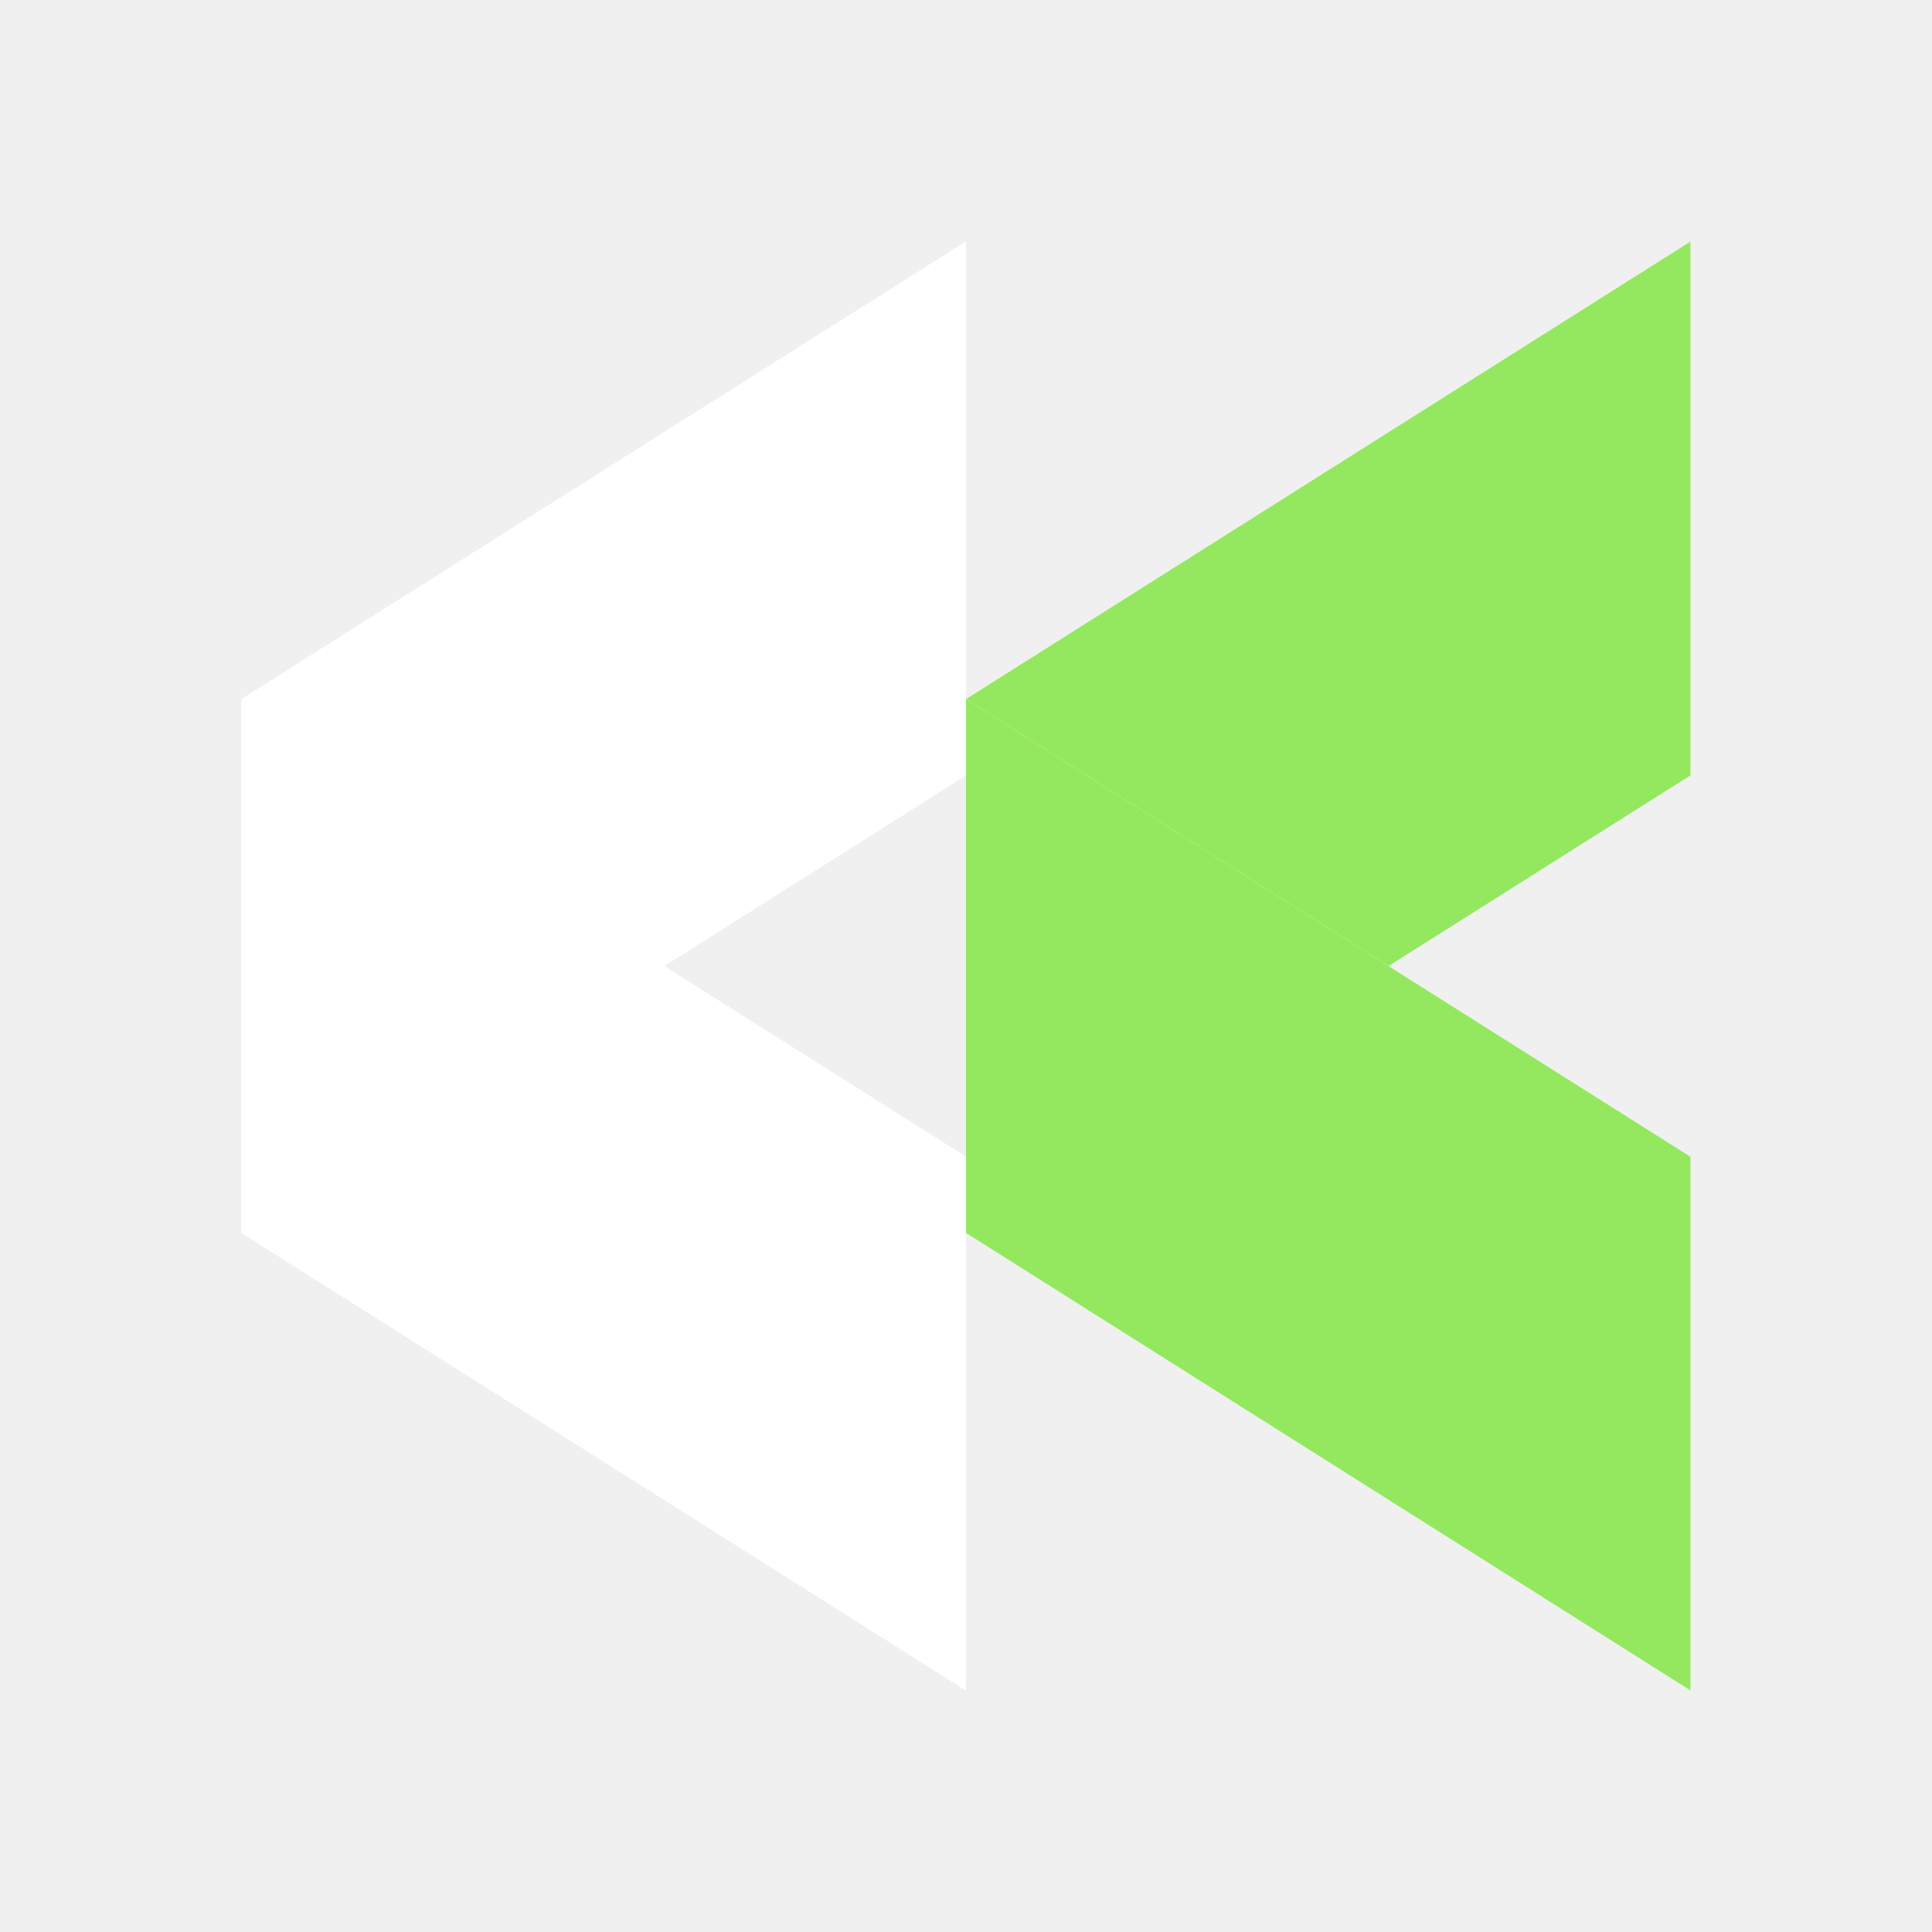
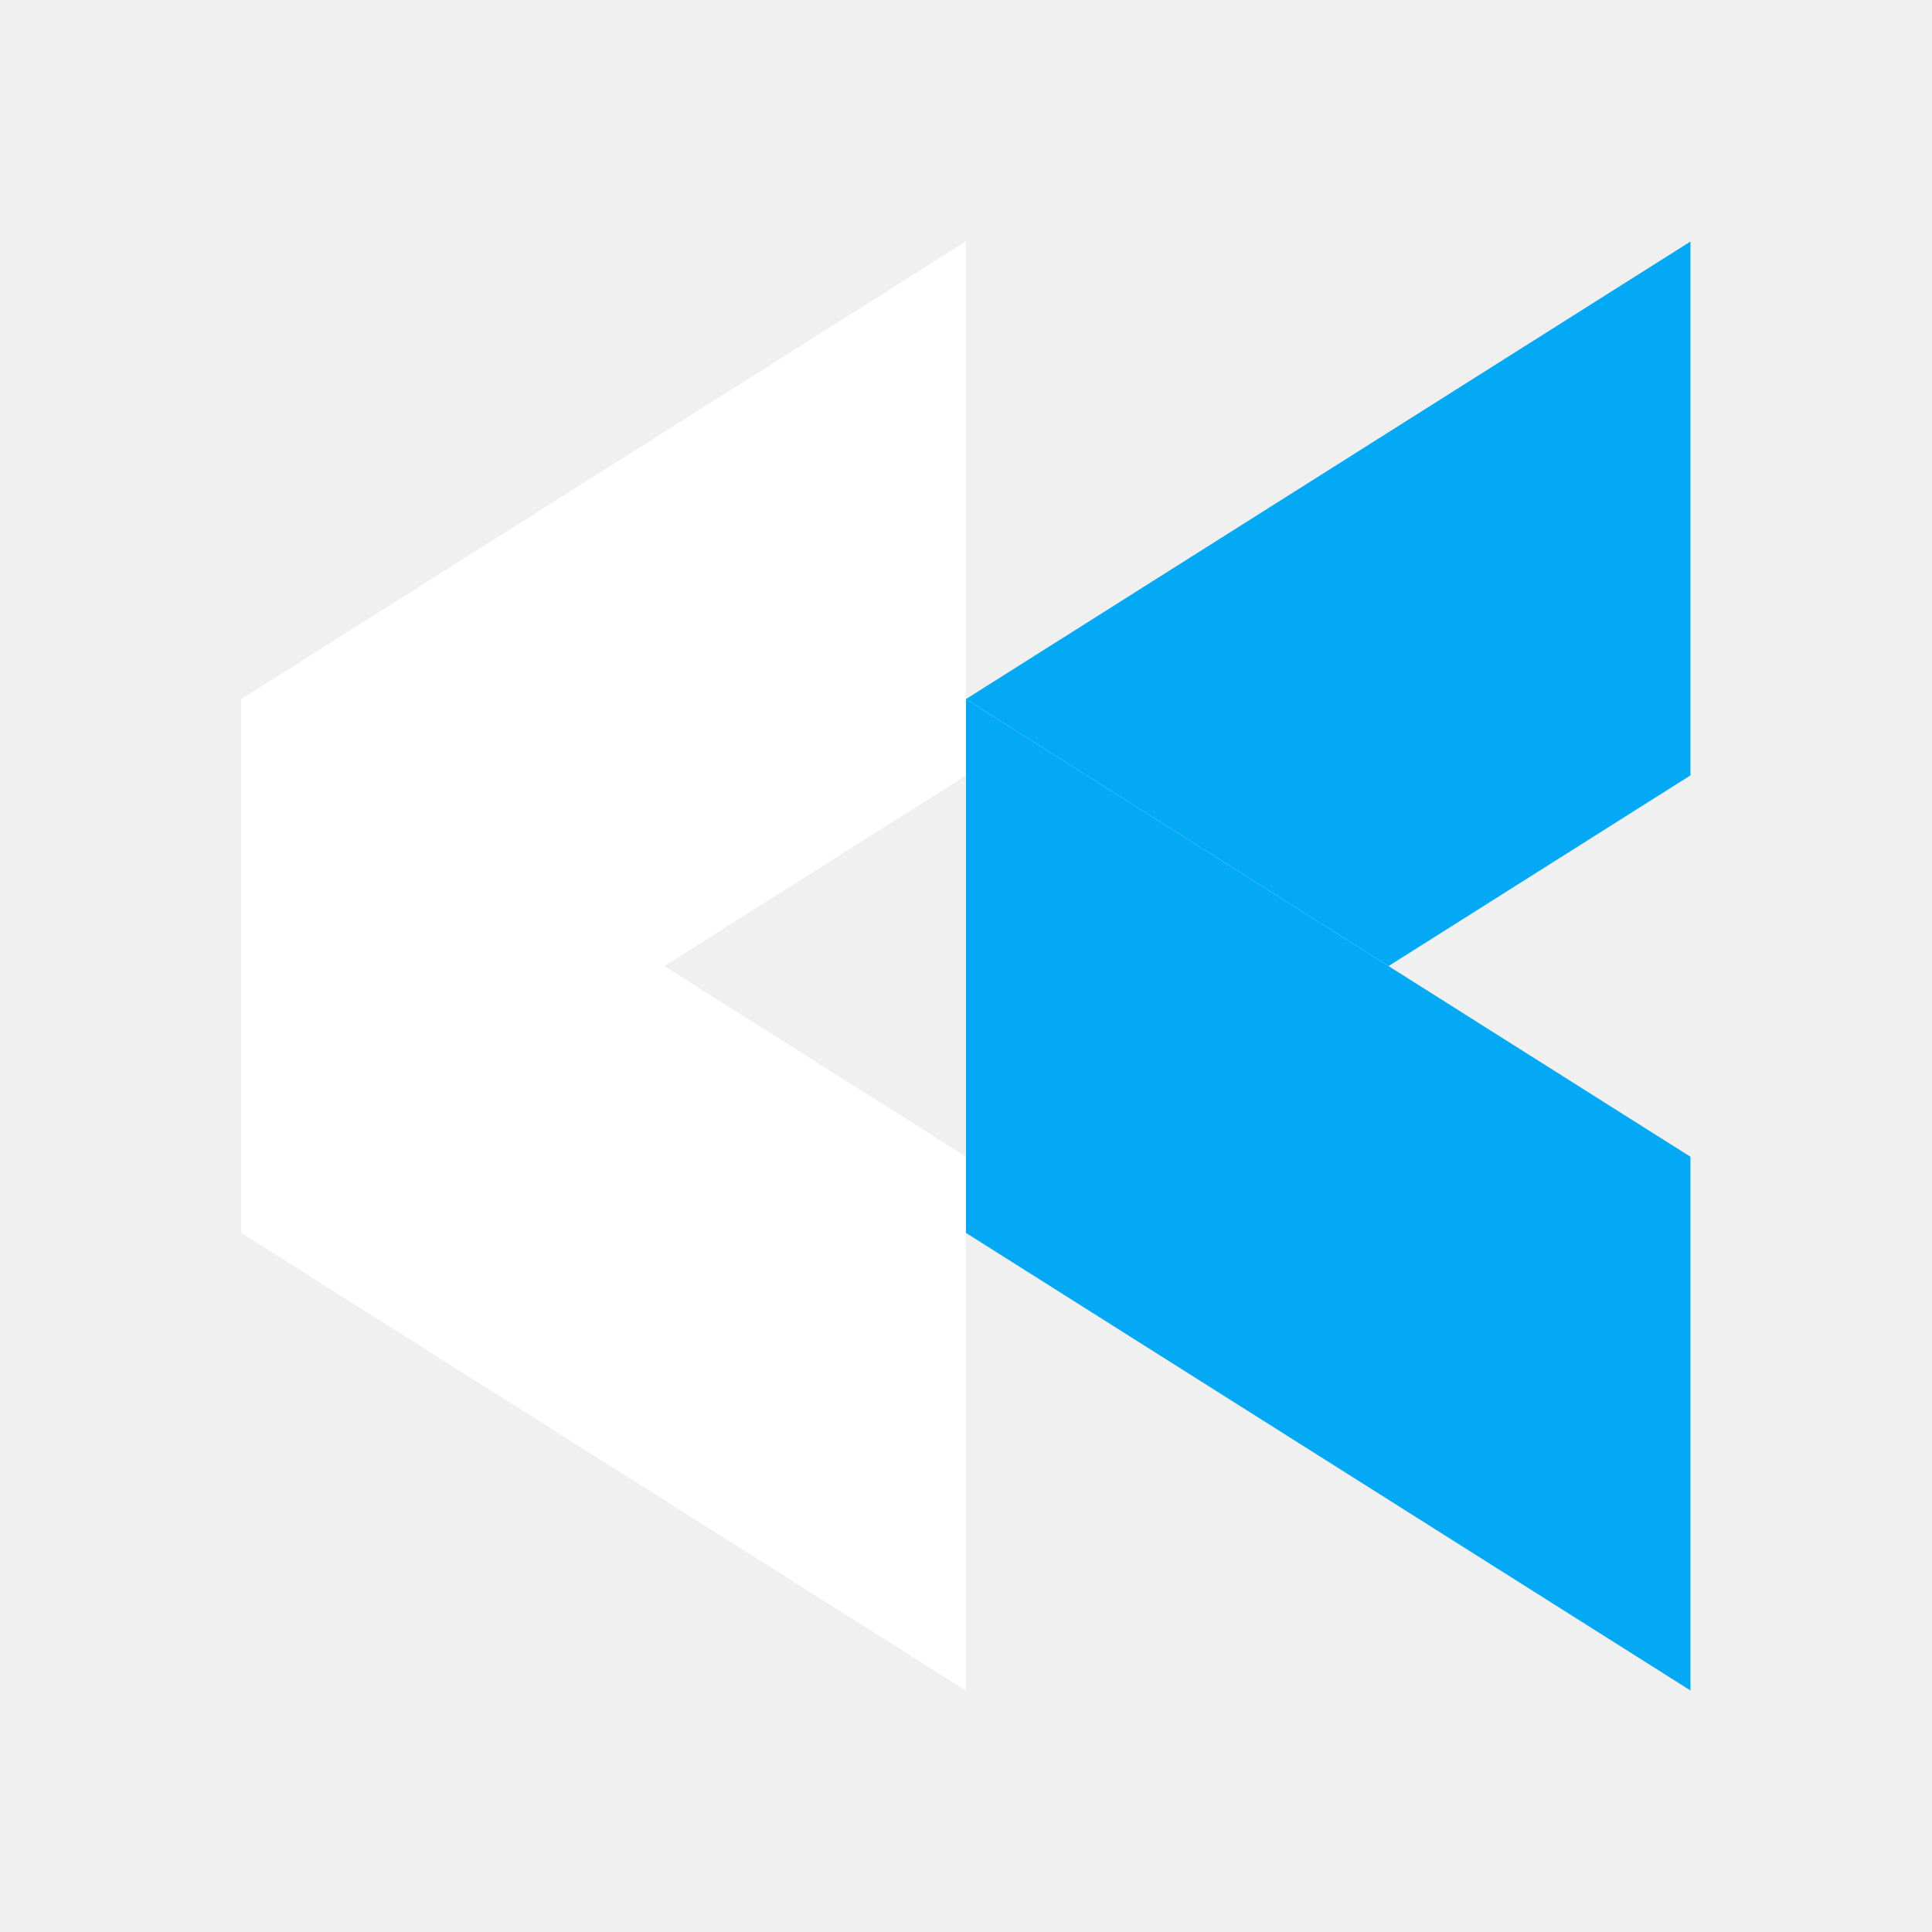
<svg xmlns="http://www.w3.org/2000/svg" width="24" height="24" viewBox="0 0 24 24" fill="none">
  <path d="M3 8.684L12 3v6.632l-9 5.684V8.684z" fill="#fff" />
  <path d="M3 8.684L12 3v6.632l-9 5.684V8.684z" fill="#fff" />
  <path d="M3 15.316L12 21v-6.63L3 8.685v6.631z" fill="#fff" />
  <path d="M3 15.316L12 21v-6.63L3 8.685v6.631zm9-6.632L21 3v6.632l-9 5.684V8.684z" fill="#fff" />
-   <path d="M12 8.684L21 3v6.632l-9 5.684V8.684z" fill="#93E85F" />
+   <path d="M12 8.684L21 3v6.632l-9 5.684V8.684z" fill="#03a9f4" />
  <path d="M12 15.316L21 21v-6.63l-9-5.684v6.631z" fill="#fff" />
-   <path d="M12 15.316L21 21v-6.63l-9-5.684v6.631z" fill="#93E85F" />
+   <path d="M12 15.316L21 21v-6.63l-9-5.684v6.631z" fill="#03a9f4" />
</svg>
